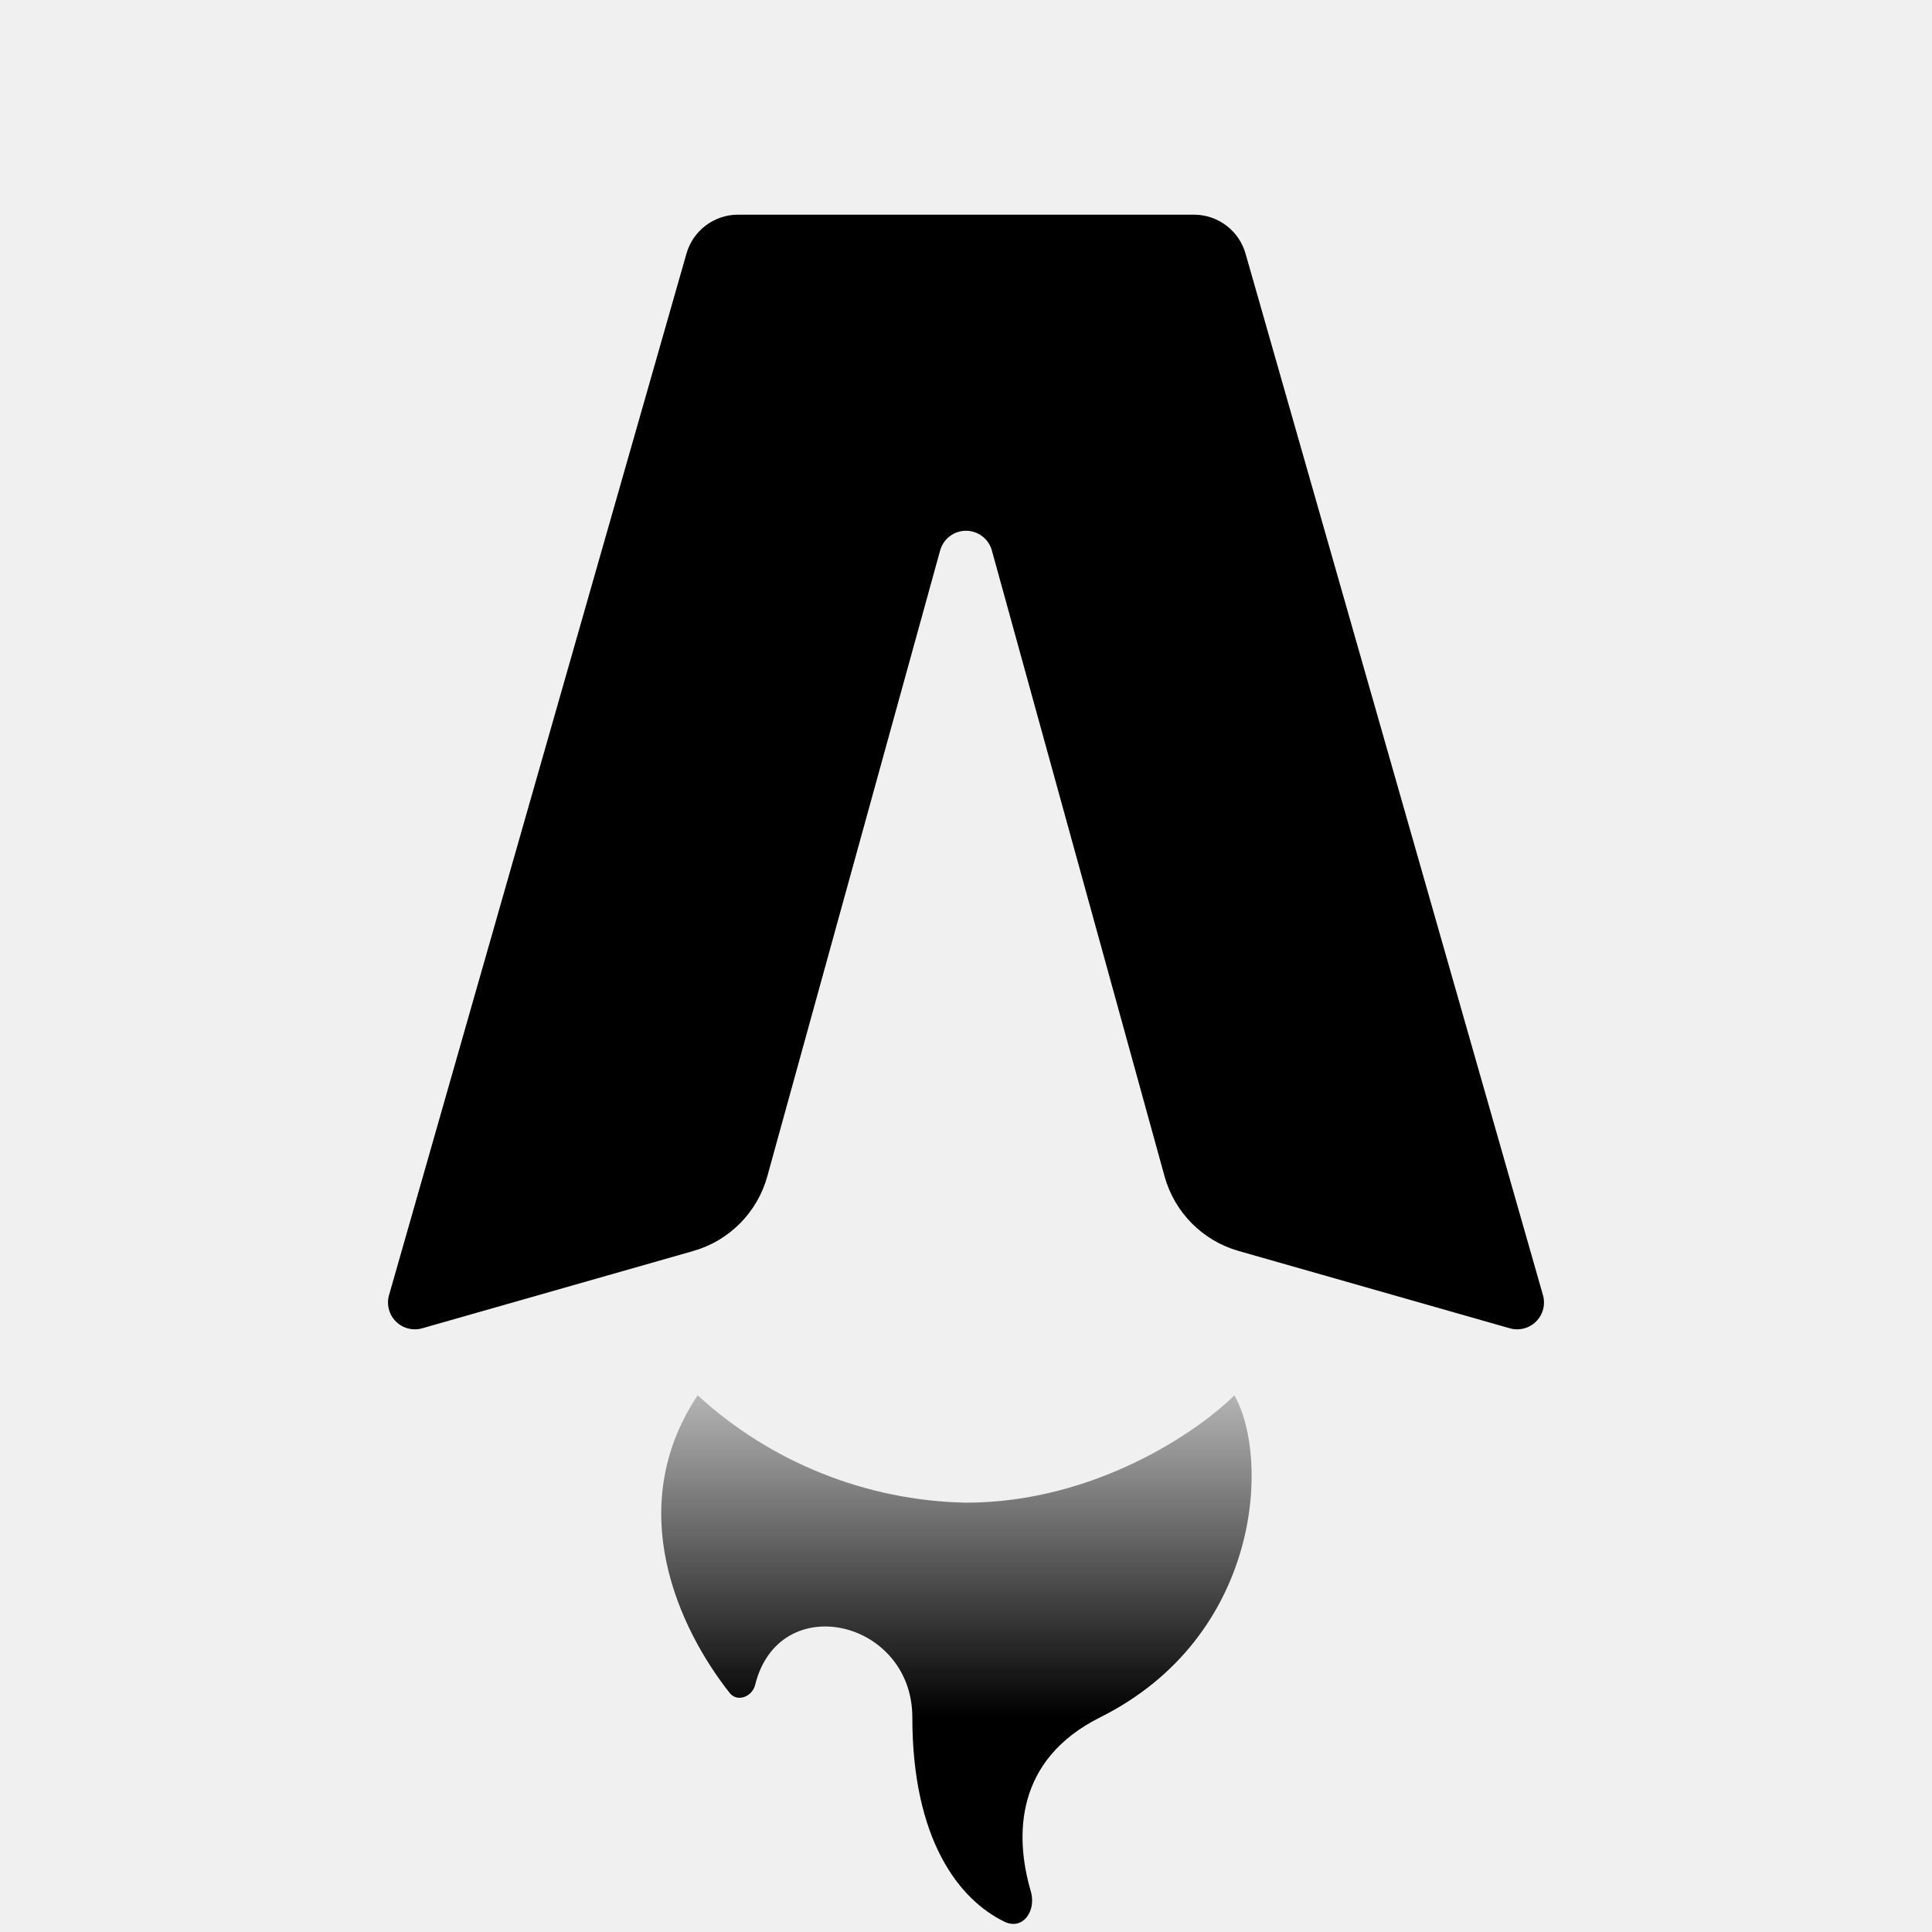
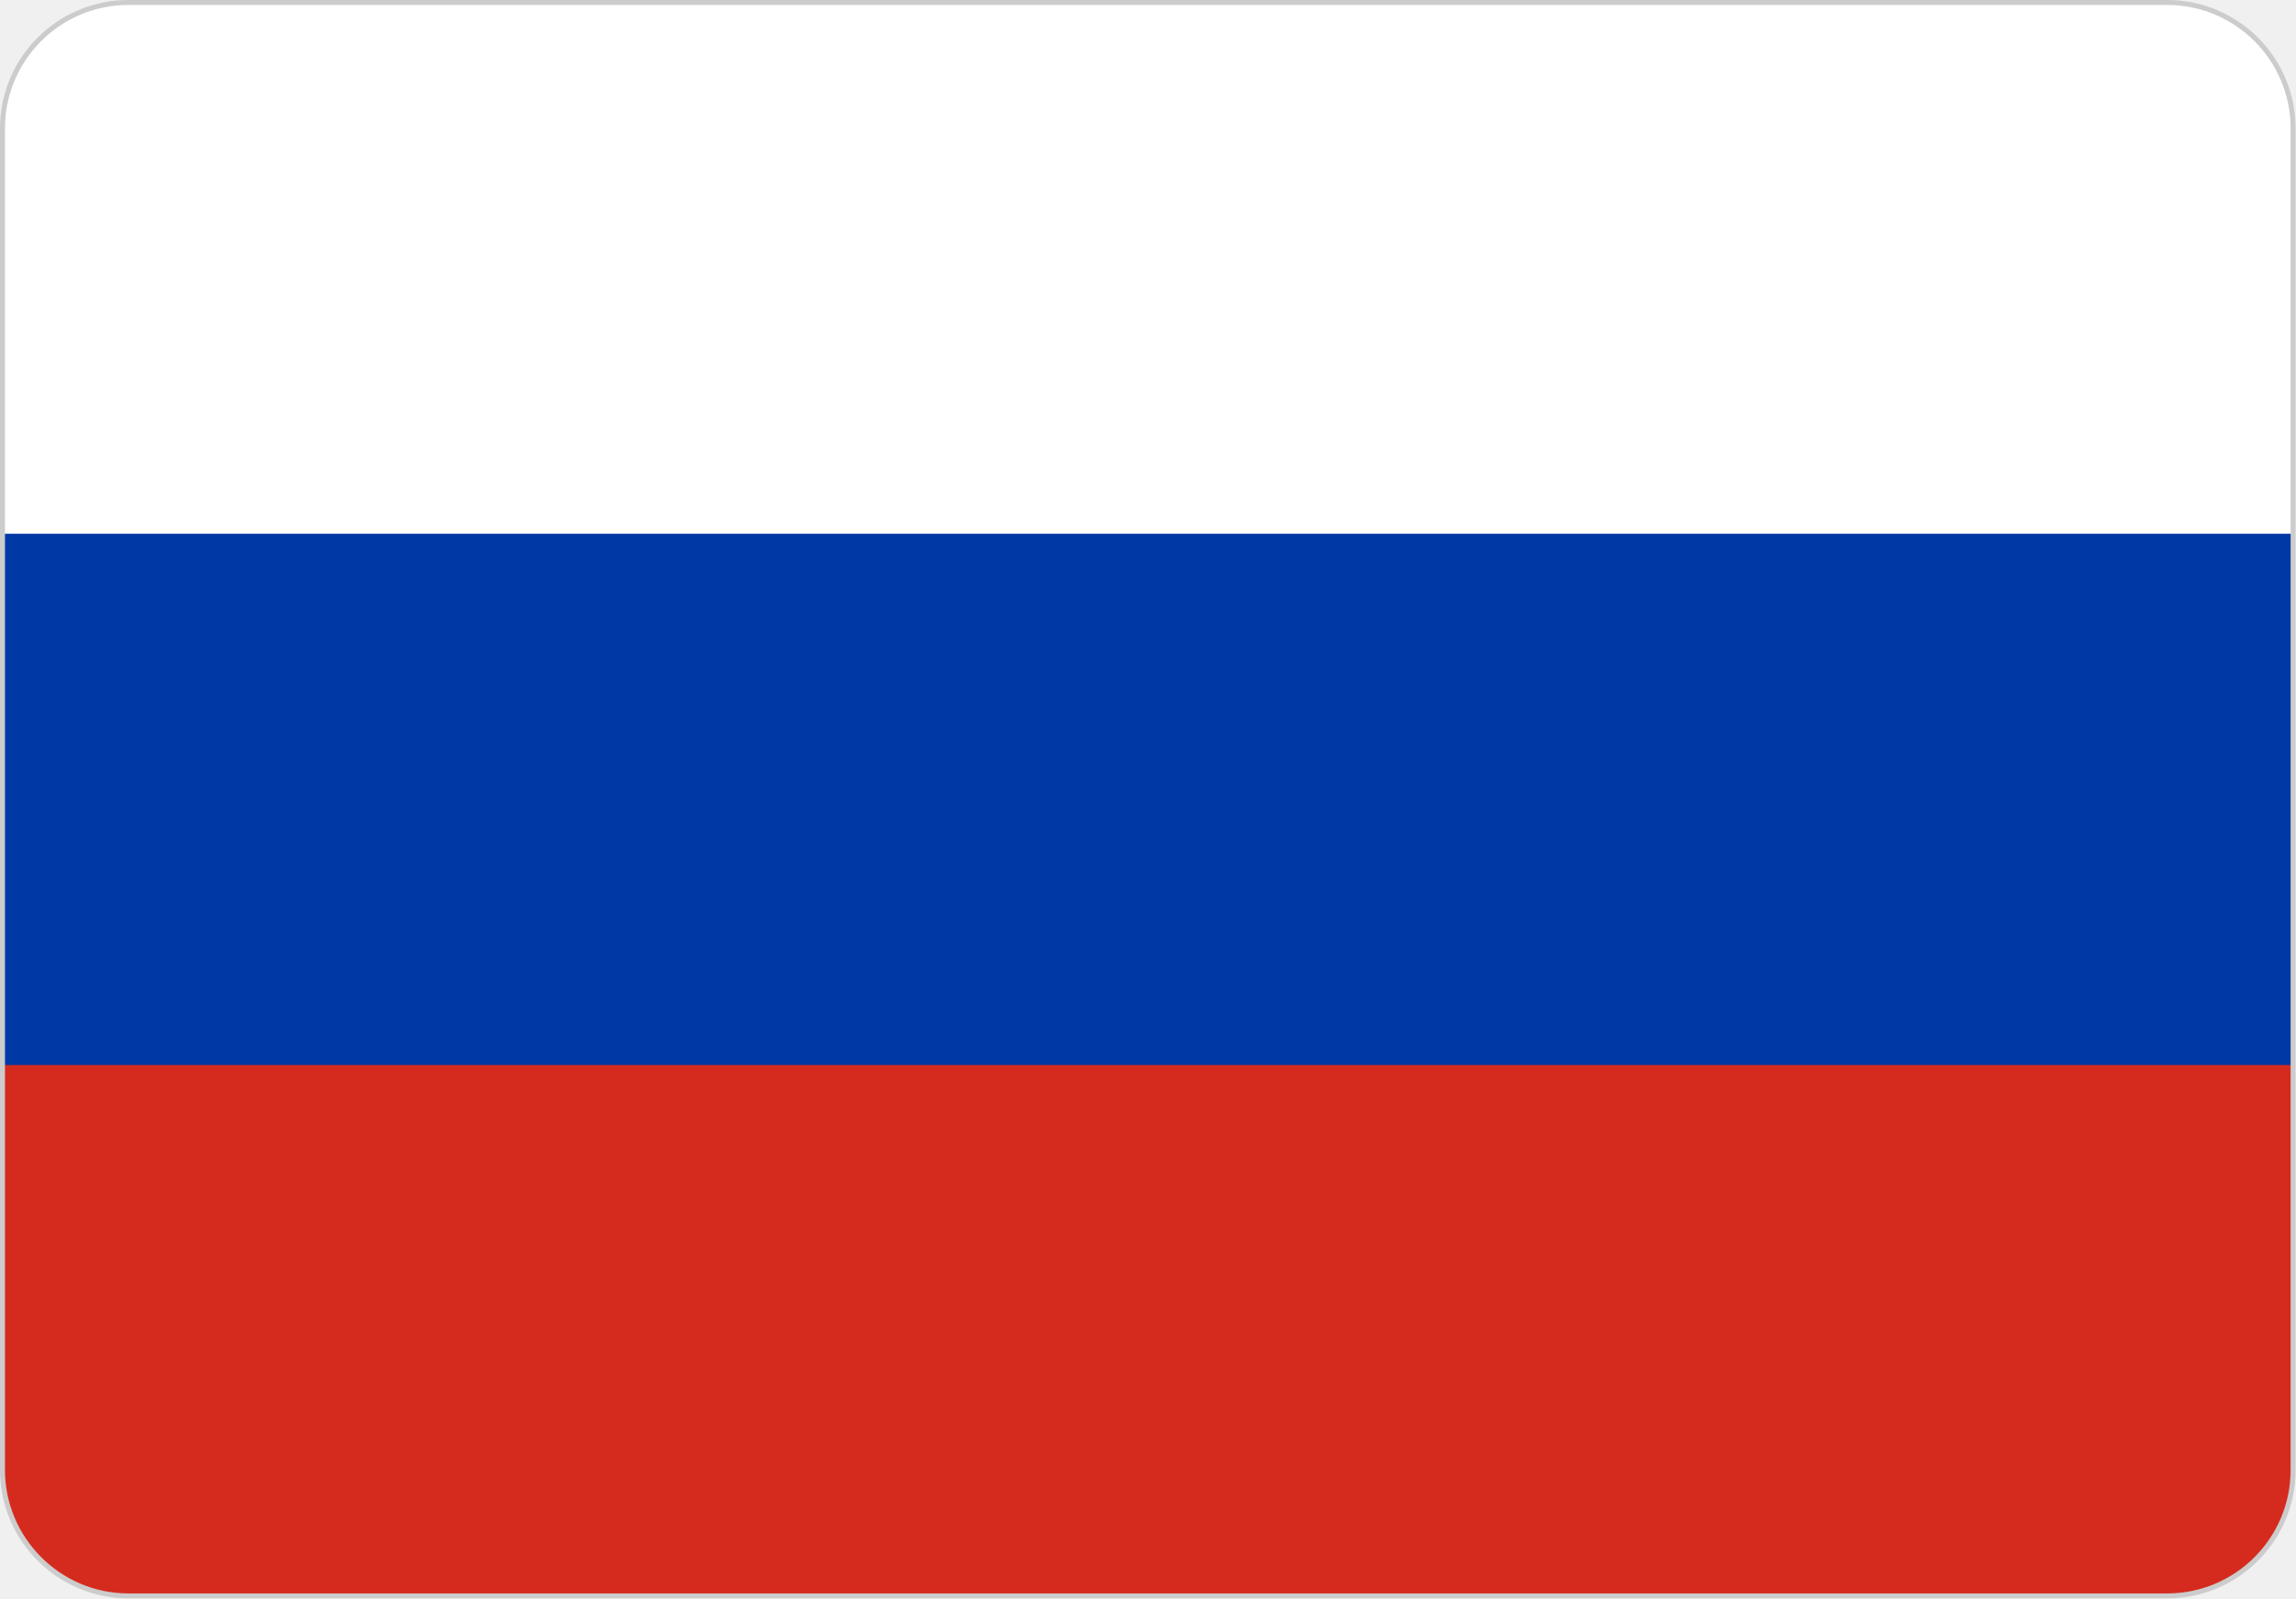
- <svg xmlns="http://www.w3.org/2000/svg" fill="none" viewBox="0 0 36 36">
-   <path fill="#000" d="M22.25 4h-8.5a1 1 0 0 0-.96.73l-5.54 19.4a.5.5 0 0 0 .62.62l5.05-1.44a2 2 0 0 0 1.38-1.4l3.22-11.66a.5.5 0 0 1 .96 0l3.22 11.67a2 2 0 0 0 1.38 1.39l5.05 1.44a.5.5 0 0 0 .62-.62l-5.54-19.4a1 1 0 0 0-.96-.73Z" />
-   <path fill="url(#gradient)" d="M18 28a7.63 7.63 0 0 1-5-2c-1.4 2.1-.35 4.35.6 5.55.14.17.41.07.47-.15.44-1.8 2.93-1.22 2.93.6 0 2.28.87 3.4 1.72 3.81.34.16.59-.2.49-.56-.31-1.05-.29-2.46 1.29-3.25 3-1.5 3.17-4.83 2.5-6-.67.67-2.6 2-5 2Z" />
-   <defs>
-     <linearGradient id="gradient" x1="16" x2="16" y1="32" y2="24" gradientUnits="userSpaceOnUse">
-       <stop stop-color="#000" />
-       <stop offset="1" stop-color="#000" stop-opacity="0" />
-     </linearGradient>
-   </defs>
-   <style>
-     @media (prefers-color-scheme:dark){:root{filter:invert(100%)}}
-   </style>
+ <svg xmlns="http://www.w3.org/2000/svg" class="logo" viewBox="0 0 55.32 38.52" fill="none">
+   <style type="text/css">.st0{fill:#FFFFFF;} .st1{fill:#D52B1E;} .st2{fill:#0039A6;} .st3{fill:none;stroke:#CCCCCC;stroke-width:0.12;stroke-miterlimit:2.613;}</style>
+   <g>
+     <path class="st0" d="M3.09,0.06h49.13c1.67,0,3.03,1.36,3.03,3.03v16.17H0.06V3.09C0.06,1.42,1.42,0.06,3.09,0.06L3.09,0.06z" />
+     <path class="st1" d="M0.06,19.26h55.2v16.17c0,1.67-1.36,3.03-3.03,3.03H3.09c-1.67,0-3.03-1.37-3.03-3.03V19.26L0.06,19.26z" />
+     <polygon class="st2" points="0.06,12.86 55.26,12.86 55.26,25.66 0.06,25.66 0.06,12.86" />
+     <path class="st3" d="M3.09,0.06h49.13c1.67,0,3.03,1.36,3.03,3.03v32.33c0,1.67-1.36,3.03-3.03,3.03H3.09 c-1.67,0-3.03-1.37-3.03-3.03V3.09C0.06,1.42,1.42,0.06,3.09,0.06L3.09,0.06z" />
+   </g>
</svg>
